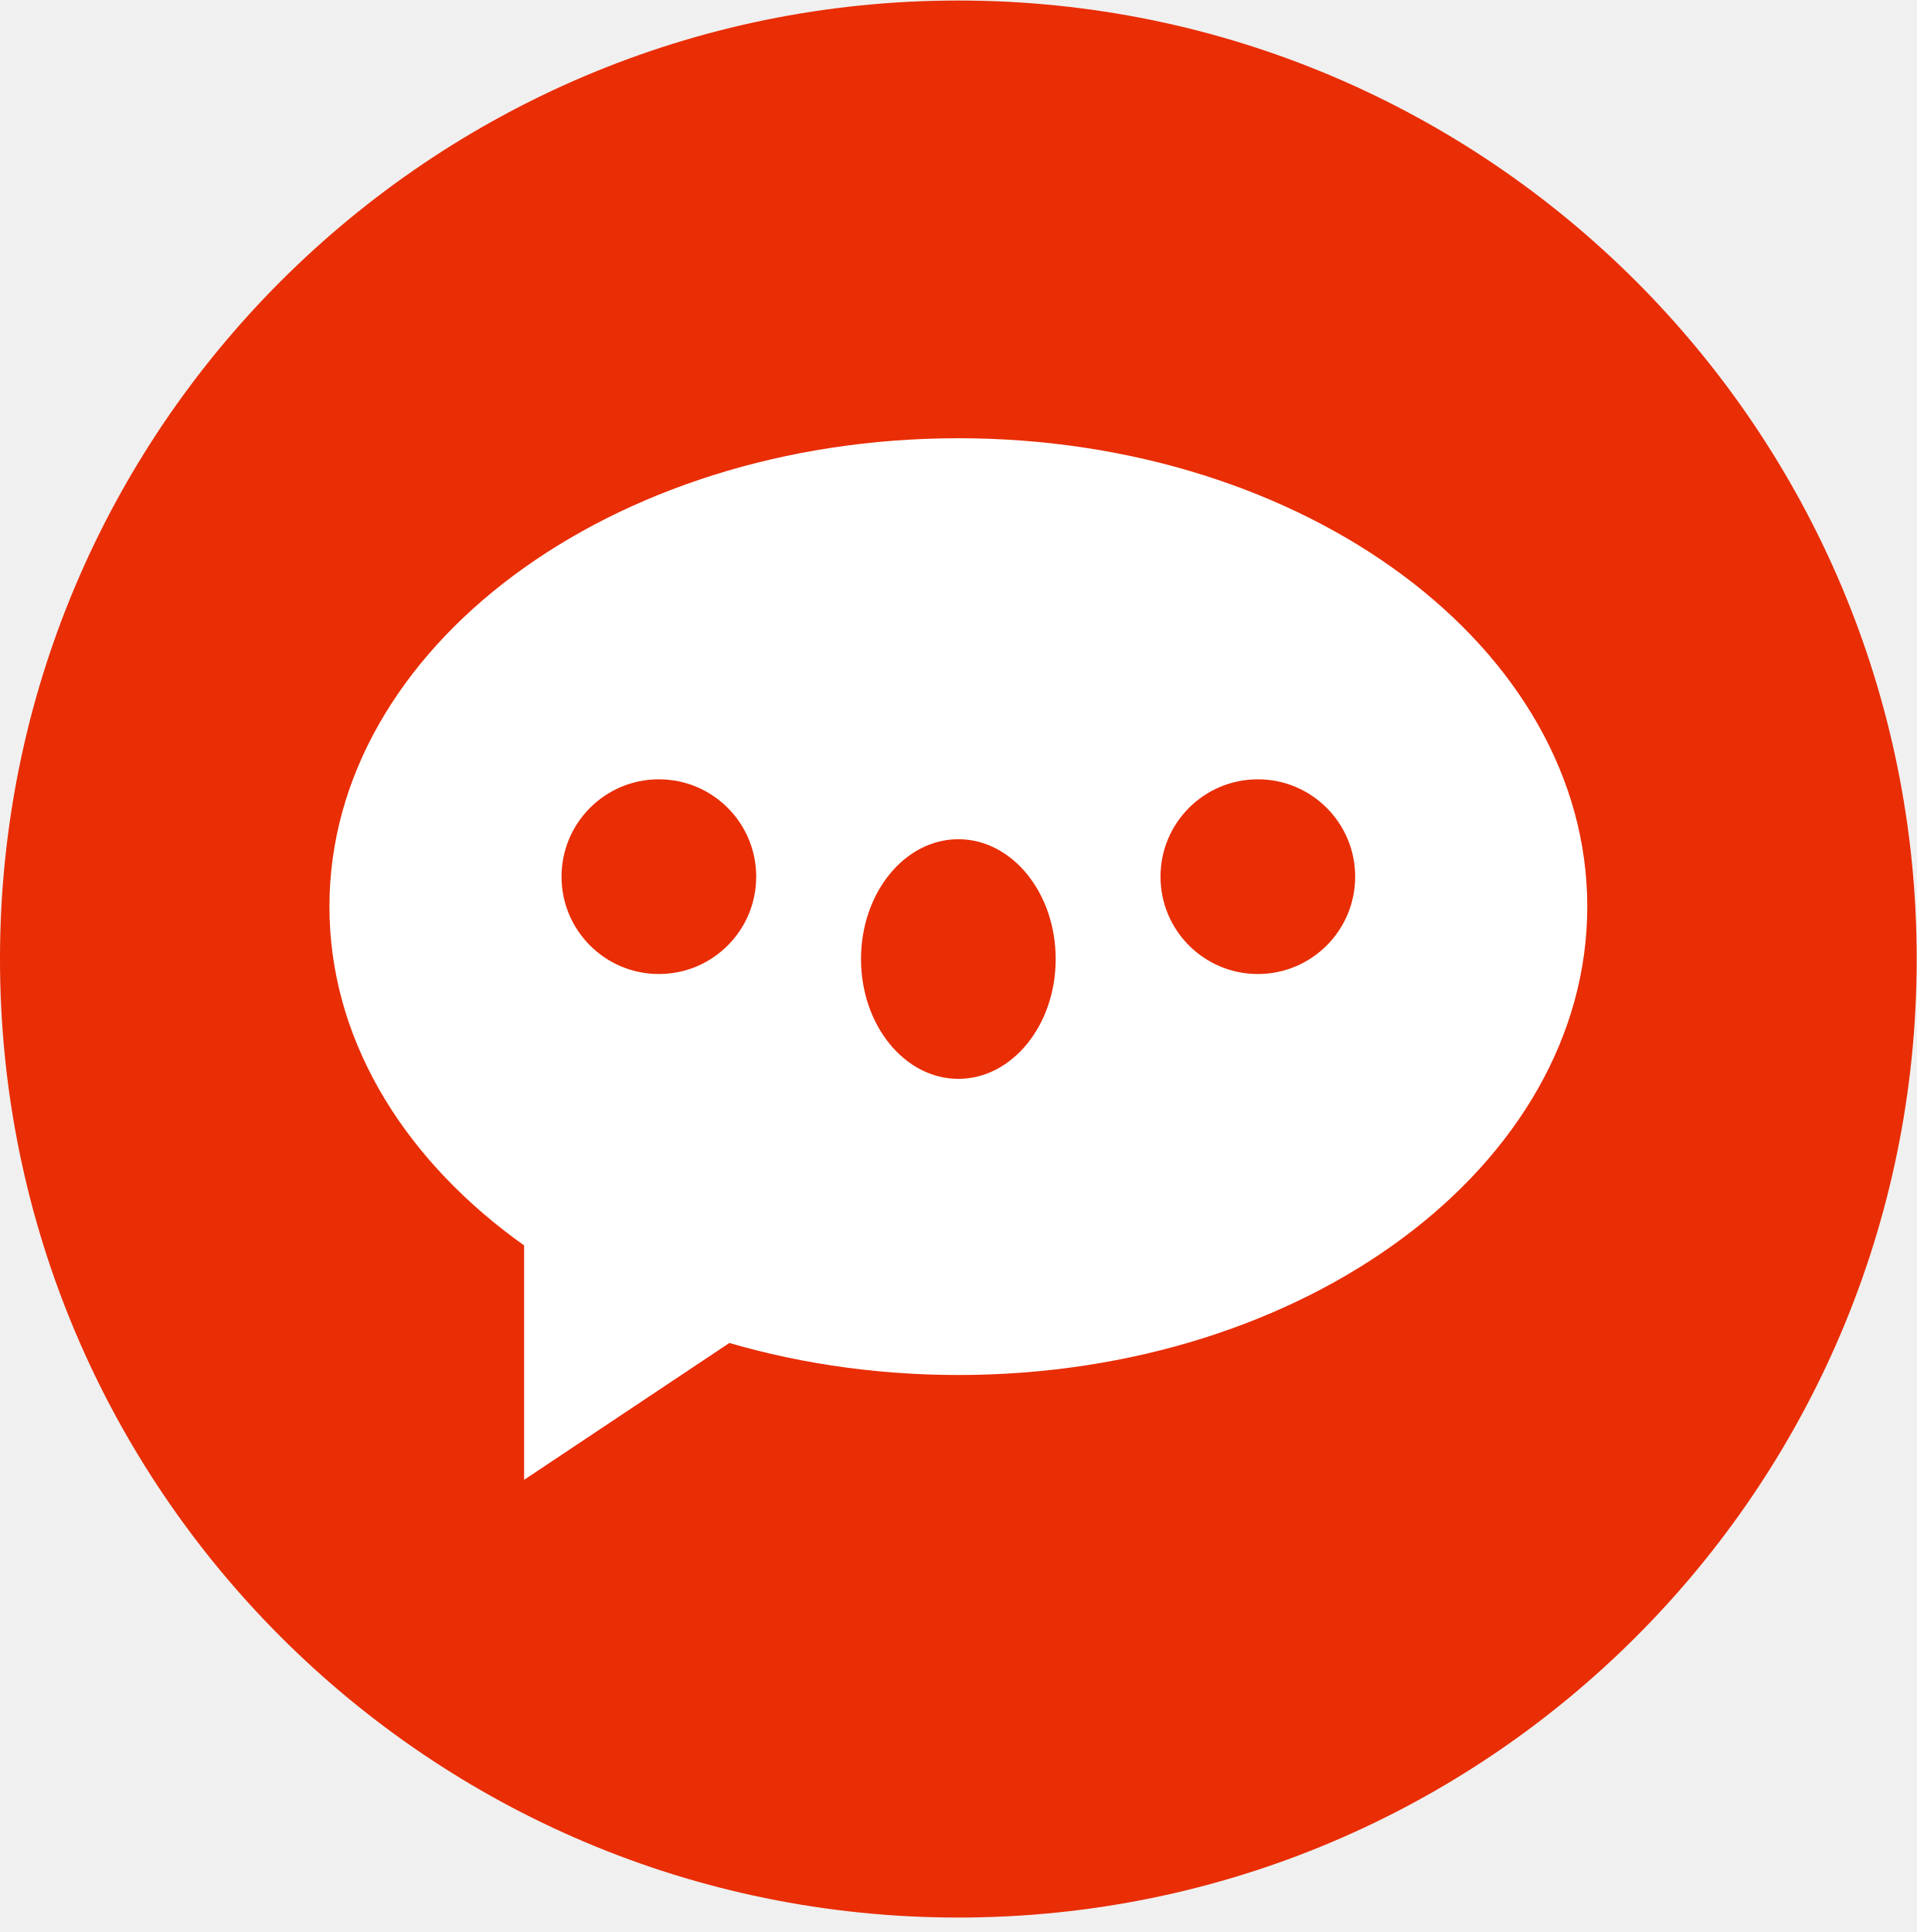
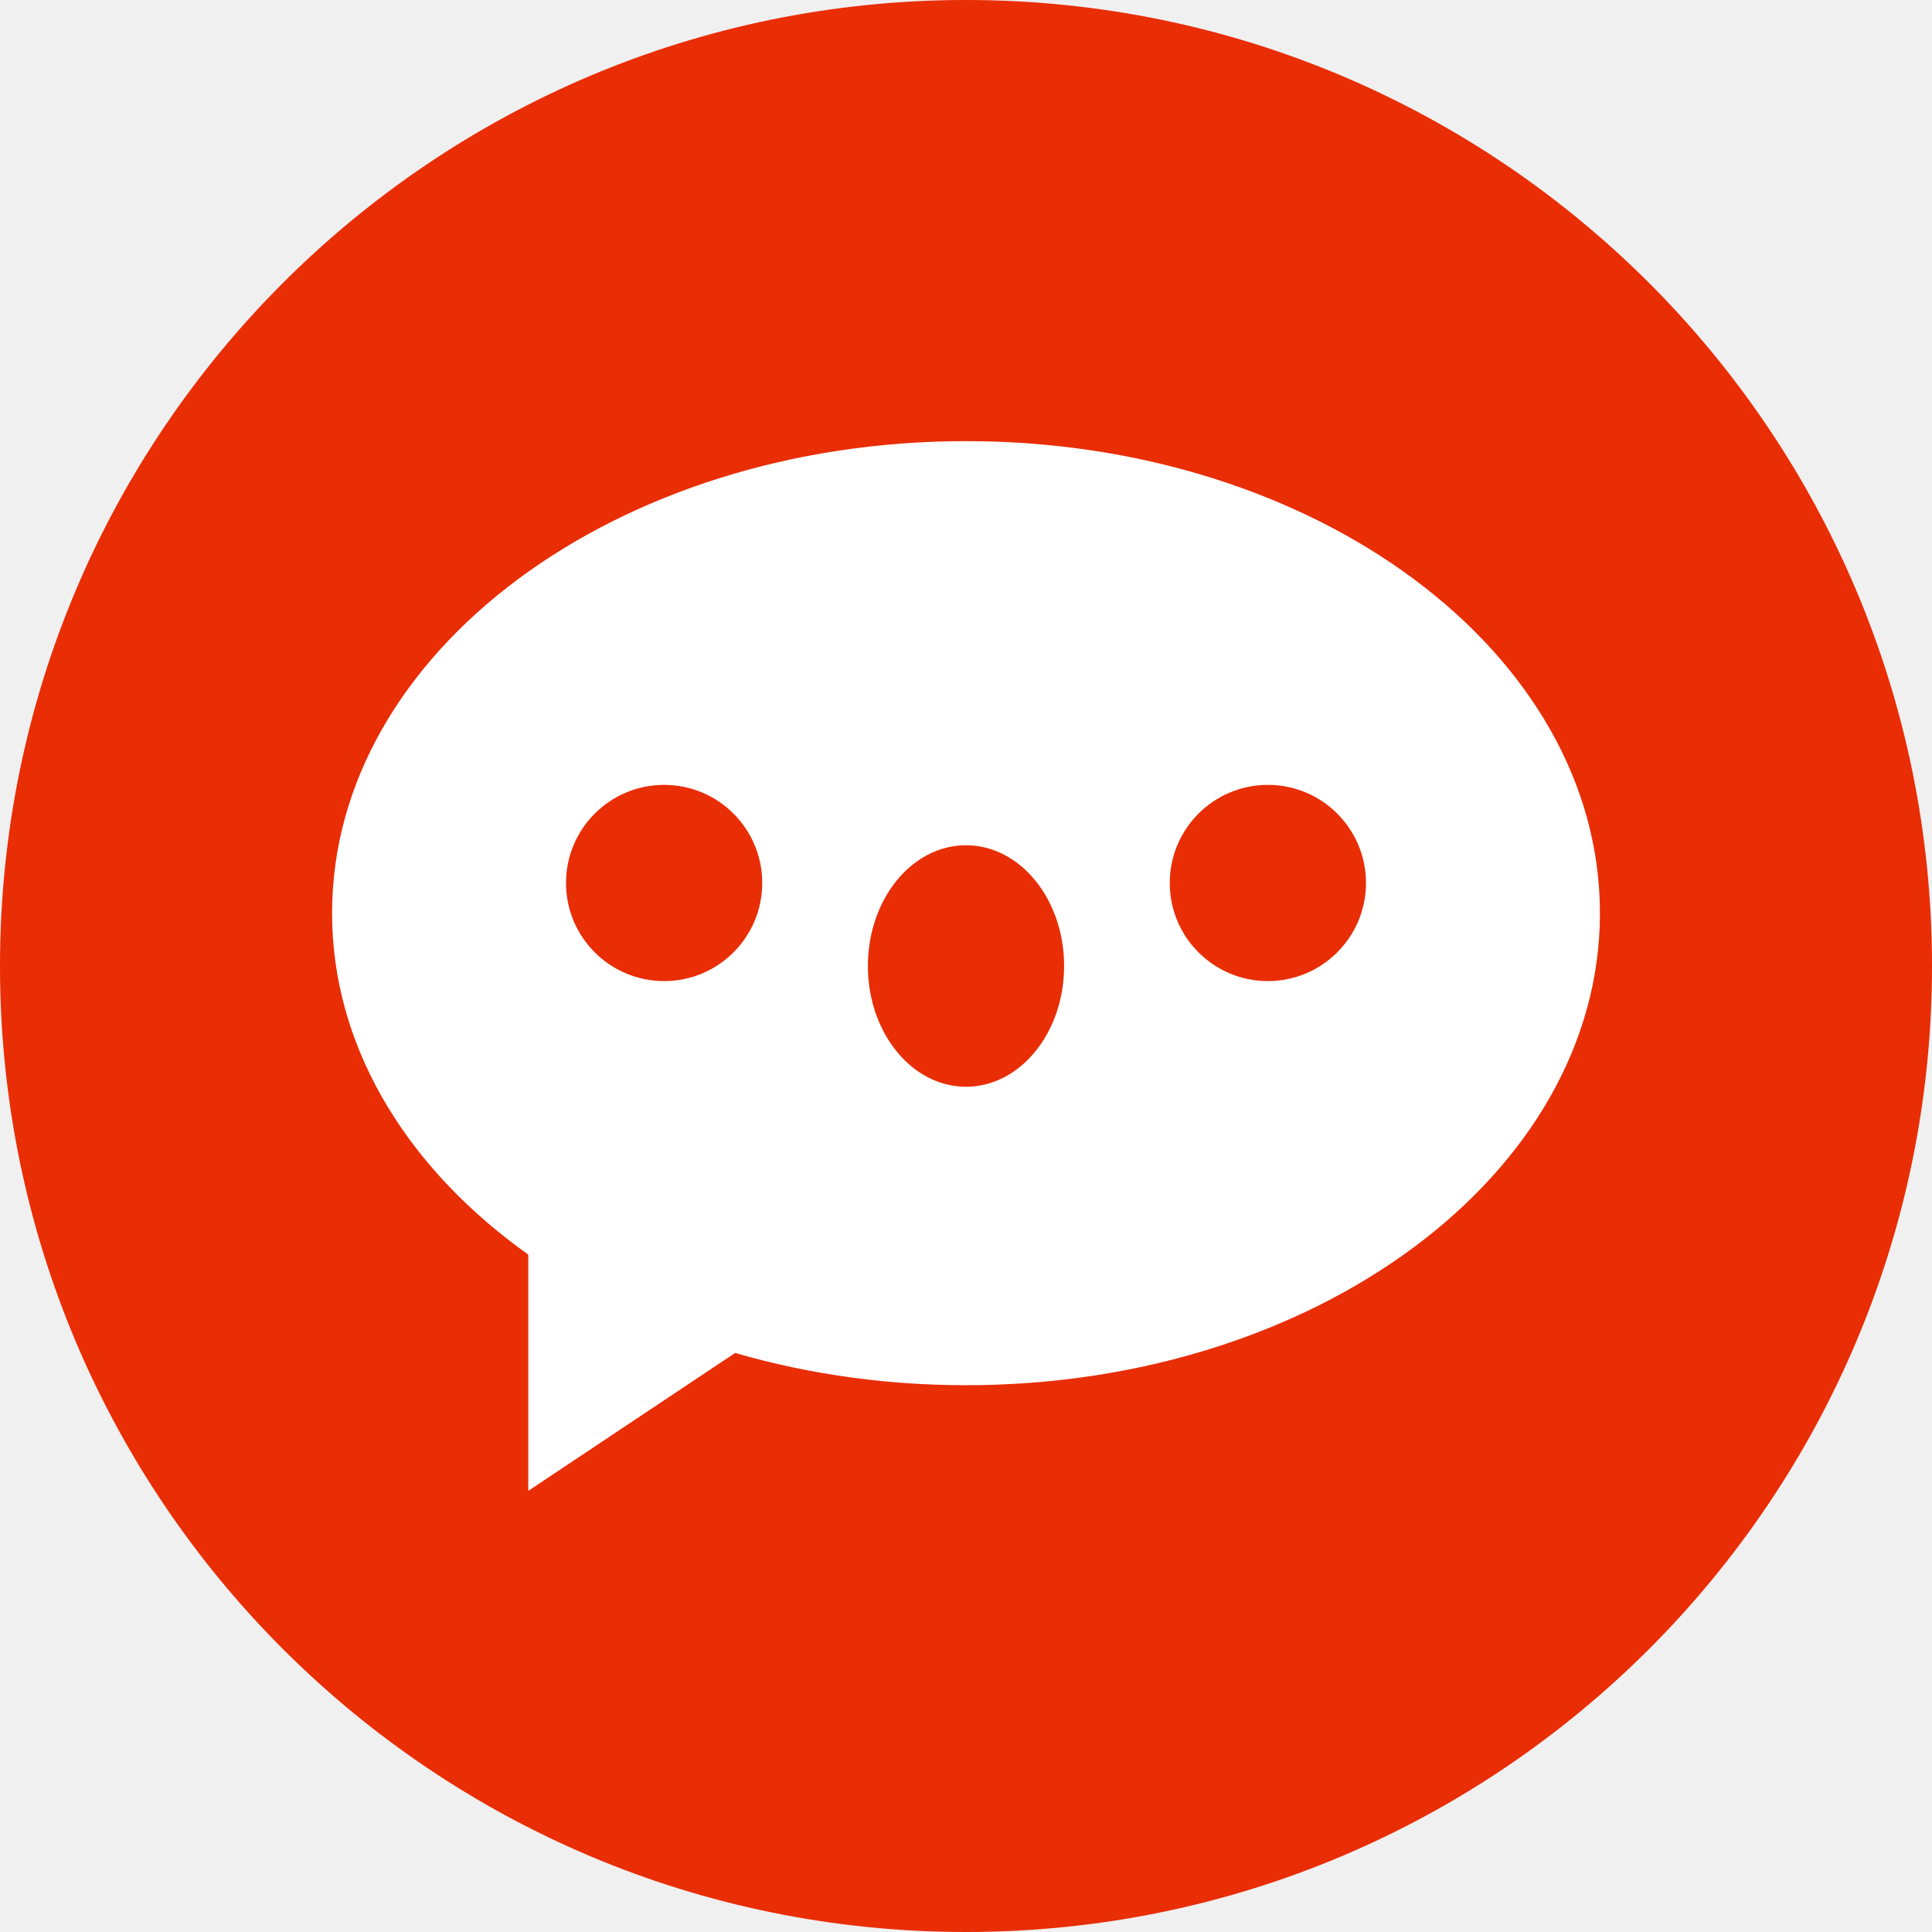
- <svg xmlns="http://www.w3.org/2000/svg" width="100%" height="100%" viewBox="0 0 128 129" version="1.1" xml:space="preserve" style="fill-rule:evenodd;clip-rule:evenodd;stroke-linejoin:round;stroke-miterlimit:1.414;">
+ <svg xmlns="http://www.w3.org/2000/svg" width="100%" height="100%" viewBox="0 0 128 128" version="1.1" xml:space="preserve" style="fill-rule:evenodd;clip-rule:evenodd;stroke-linejoin:round;stroke-miterlimit:1.414;">
  <g id="Connect">
    <g>
-       <circle cx="64" cy="64.035" r="64" style="fill:#e92d05;" />
+       <circle cx="64" cy="64" r="64" style="fill:#e92d05;" />
    </g>
    <g>
-       <ellipse cx="64" cy="60.535" rx="42" ry="31.274" style="fill:#fff;" />
-       <path d="M35,78.809l18,8l-18,12l0,-20Z" style="fill:#fff;" />
-       <circle cx="84" cy="58.535" r="6.5" style="fill:#e92d05;" />
-       <ellipse cx="64" cy="64.035" rx="6.5" ry="8" style="fill:#e92d05;" />
-       <circle cx="44" cy="58.535" r="6.5" style="fill:#e92d05;" />
+       <ellipse cx="64" cy="60.5" rx="42" ry="31.274" style="fill:#fff;" />
+       <path d="M35,78.774l18,8l-18,12l0,-20Z" style="fill:#fff;" />
+       <circle cx="84" cy="58.5" r="6.5" style="fill:#e92d05;" />
+       <ellipse cx="64" cy="64" rx="6.5" ry="8" style="fill:#e92d05;" />
+       <circle cx="44" cy="58.5" r="6.5" style="fill:#e92d05;" />
    </g>
  </g>
</svg>
